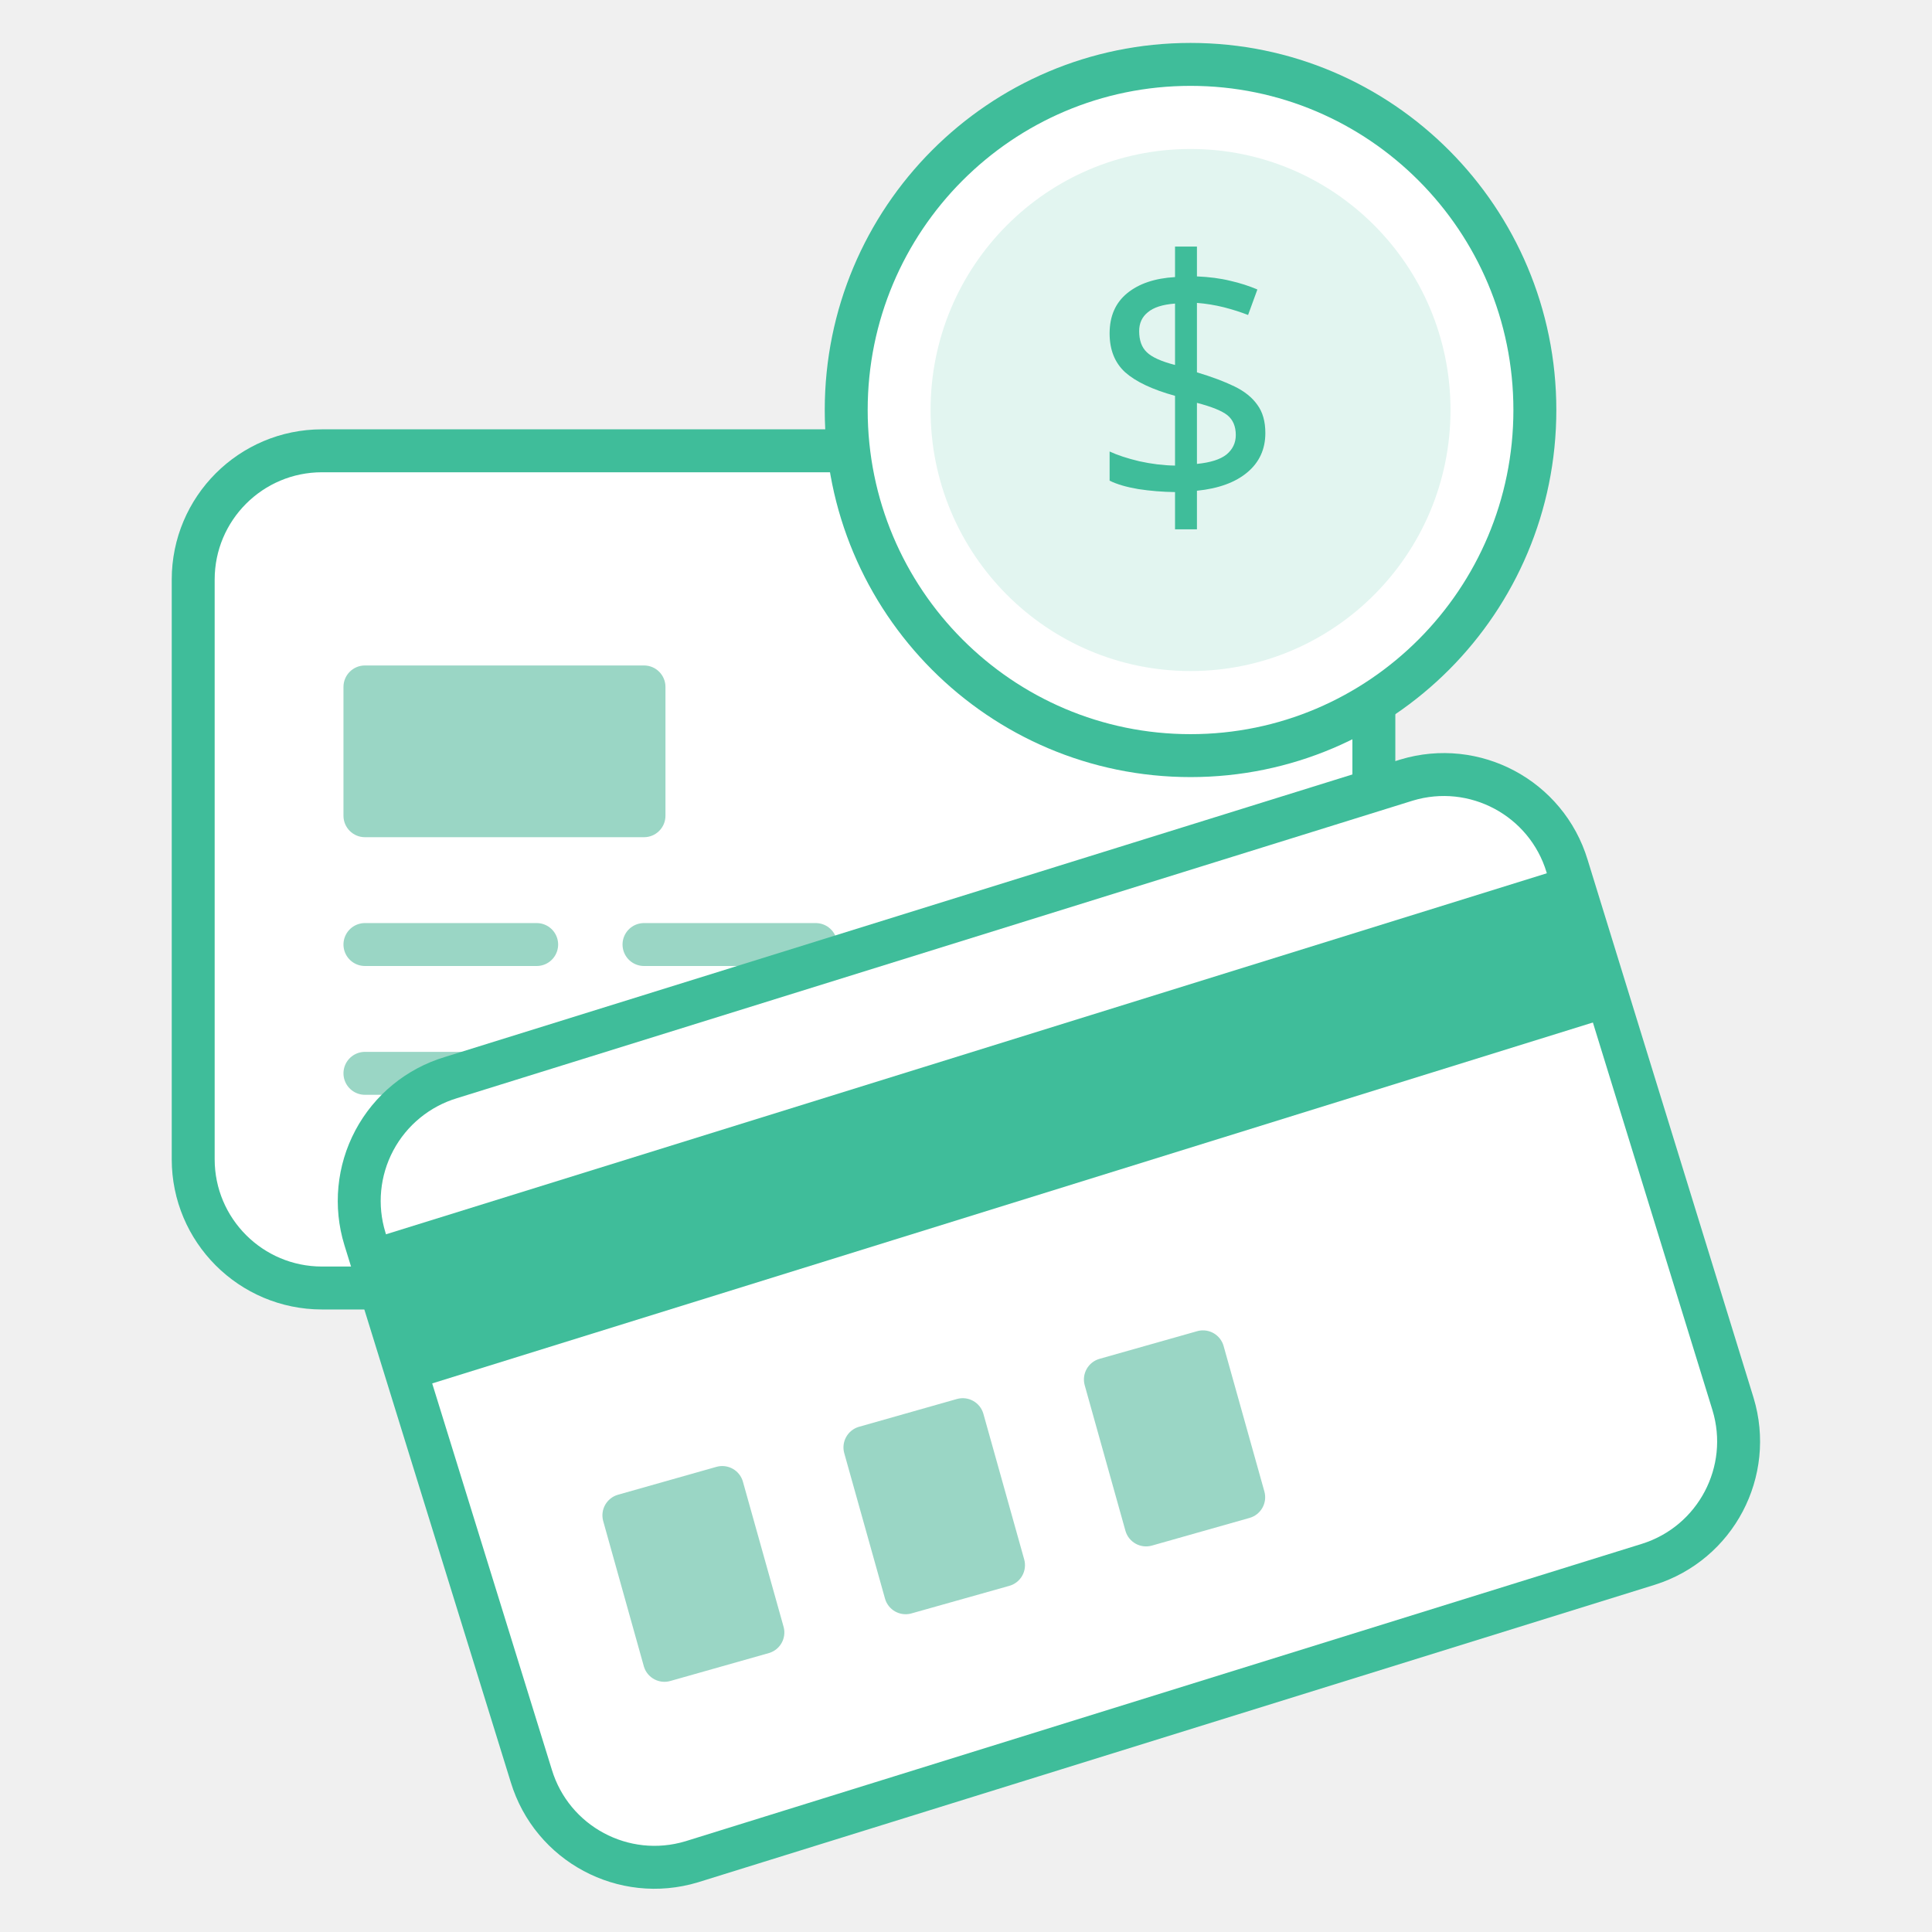
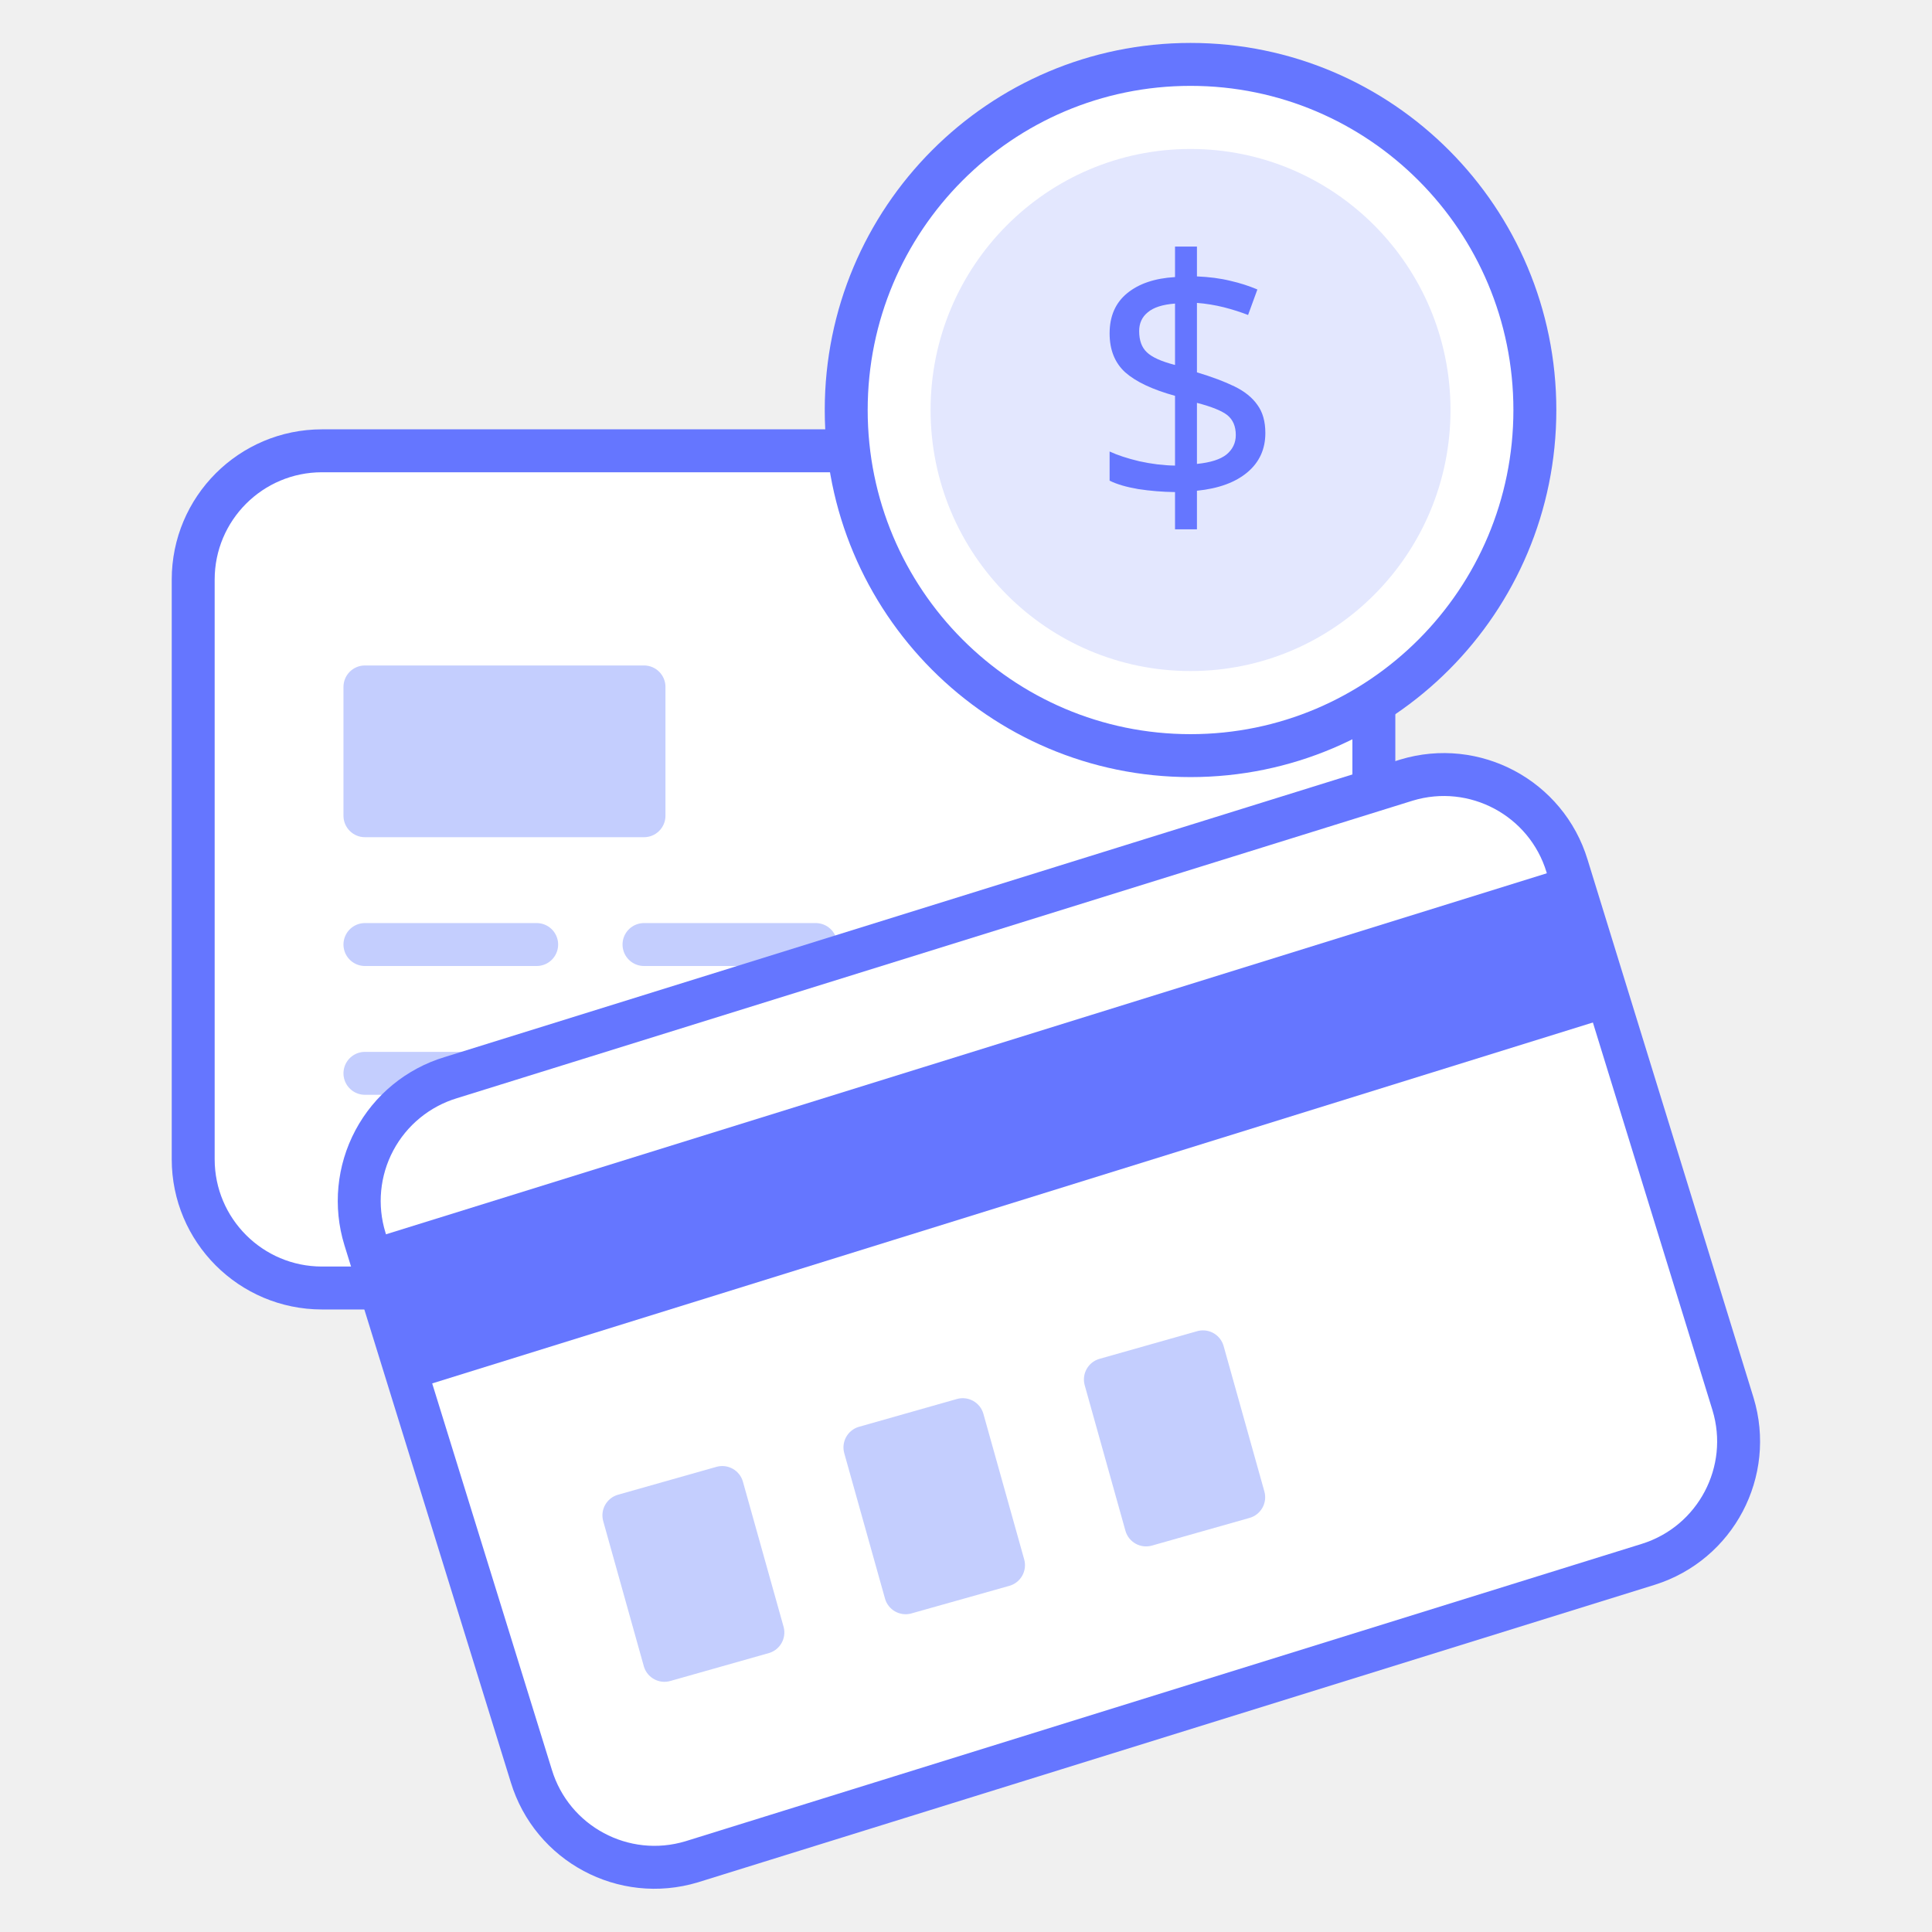
<svg xmlns="http://www.w3.org/2000/svg" viewBox="0 0 90 90">
-   <rect x="9" y="21" width="55" height="39" rx="6" ry="6" fill="#fff" stroke="#3fbd9a" stroke-linecap="round" stroke-linejoin="round" stroke-width="2" />
-   <line x1="17" y1="44" x2="25" y2="44" fill="none" stroke="#9ad6c5" stroke-linecap="round" stroke-linejoin="round" stroke-width="2" />
-   <line x1="30" y1="44" x2="38" y2="44" fill="none" stroke="#9ad6c5" stroke-linecap="round" stroke-linejoin="round" stroke-width="2" />
-   <line x1="42" y1="44" x2="50" y2="44" fill="none" stroke="#9ad6c5" stroke-linecap="round" stroke-linejoin="round" stroke-width="2" />
-   <line x1="17" y1="50" x2="36" y2="50" fill="none" stroke="#9ad6c5" stroke-linecap="round" stroke-linejoin="round" stroke-width="2" />
-   <rect x="16" y="31" width="15" height="8" rx="1" ry="1" fill="#9ad6c5" />
-   <path d="M76.79,72.87,32.22,86.73a6,6,0,0,1-7.47-4L17,57.71A6,6,0,0,1,21,50.2L65.52,36.34a6,6,0,0,1,7.48,4l7.73,25.06A6,6,0,0,1,76.79,72.87Z" fill="#fff" stroke="#3fbd9a" stroke-linecap="round" stroke-linejoin="round" stroke-width="2" />
-   <polygon points="75.27 47.3 19.28 64.71 17.14 57.76 73.12 40.35 75.27 47.3" fill="#3fbd9a" />
-   <path d="M30,77.65l-1.9-6.79a1,1,0,0,1,.69-1.23l4.59-1.3a1,1,0,0,1,1.23.7l1.9,6.78A1,1,0,0,1,35.84,77l-4.59,1.3A1,1,0,0,1,30,77.65Z" fill="#9ad6c5" />
-   <path d="M41.23,74.48l-1.9-6.78A1,1,0,0,1,40,66.47l4.58-1.3a1,1,0,0,1,1.23.69l1.9,6.78A1,1,0,0,1,47,73.88l-4.58,1.29A1,1,0,0,1,41.23,74.48Z" fill="#9ad6c5" />
-   <path d="M52.43,71.32l-1.9-6.79a1,1,0,0,1,.69-1.23L55.81,62A1,1,0,0,1,57,62.7l1.9,6.78a1,1,0,0,1-.69,1.23L53.66,72A1,1,0,0,1,52.43,71.32Z" fill="#9ad6c5" />
-   <ellipse cx="55.46" cy="19.1" rx="16.04" ry="16.1" fill="#fff" stroke="#3fbd9a" stroke-linecap="round" stroke-linejoin="round" stroke-width="2" />
-   <ellipse cx="55.46" cy="19.1" rx="12.11" ry="12.16" fill="#e2f5f0" />
-   <text transform="translate(50.7 23.72) scale(0.99 1)" font-size="16.12" fill="#3fbd9a" font-family="Nunito-Black, Nunito Black">$</text>
+   <rect x="9" y="21" width="55" height="39" rx="6" ry="6" fill="#fff" stroke="#6576ff" stroke-linecap="round" stroke-linejoin="round" stroke-width="2" />
+   <line x1="17" y1="44" x2="25" y2="44" fill="none" stroke="#c4cefe" stroke-linecap="round" stroke-linejoin="round" stroke-width="2" />
+   <line x1="30" y1="44" x2="38" y2="44" fill="none" stroke="#c4cefe" stroke-linecap="round" stroke-linejoin="round" stroke-width="2" />
+   <line x1="42" y1="44" x2="50" y2="44" fill="none" stroke="#c4cefe" stroke-linecap="round" stroke-linejoin="round" stroke-width="2" />
+   <line x1="17" y1="50" x2="36" y2="50" fill="none" stroke="#c4cefe" stroke-linecap="round" stroke-linejoin="round" stroke-width="2" />
+   <rect x="16" y="31" width="15" height="8" rx="1" ry="1" fill="#c4cefe" />
+   <path d="M76.79,72.87,32.22,86.73a6,6,0,0,1-7.47-4L17,57.71A6,6,0,0,1,21,50.2L65.52,36.34a6,6,0,0,1,7.48,4l7.73,25.06A6,6,0,0,1,76.79,72.87Z" fill="#fff" stroke="#6576ff" stroke-linecap="round" stroke-linejoin="round" stroke-width="2" />
+   <polygon points="75.27 47.3 19.28 64.71 17.14 57.76 73.12 40.35 75.27 47.3" fill="#6576ff" />
+   <path d="M30,77.65l-1.9-6.79a1,1,0,0,1,.69-1.23l4.59-1.3a1,1,0,0,1,1.23.7l1.9,6.78A1,1,0,0,1,35.84,77l-4.59,1.3A1,1,0,0,1,30,77.65Z" fill="#c4cefe" />
+   <path d="M41.23,74.48l-1.9-6.78A1,1,0,0,1,40,66.47l4.58-1.3a1,1,0,0,1,1.23.69l1.9,6.78A1,1,0,0,1,47,73.88l-4.58,1.29A1,1,0,0,1,41.23,74.48Z" fill="#c4cefe" />
+   <path d="M52.43,71.32l-1.9-6.79a1,1,0,0,1,.69-1.23L55.81,62A1,1,0,0,1,57,62.7l1.9,6.78a1,1,0,0,1-.69,1.23L53.66,72A1,1,0,0,1,52.43,71.32Z" fill="#c4cefe" />
+   <ellipse cx="55.46" cy="19.1" rx="16.04" ry="16.1" fill="#fff" stroke="#6576ff" stroke-linecap="round" stroke-linejoin="round" stroke-width="2" />
+   <ellipse cx="55.46" cy="19.1" rx="12.11" ry="12.16" fill="#e3e7fe" />
+   <text transform="translate(50.7 23.72) scale(0.99 1)" font-size="16.12" fill="#6576ff" font-family="Nunito-Black, Nunito Black">$</text>
</svg>
